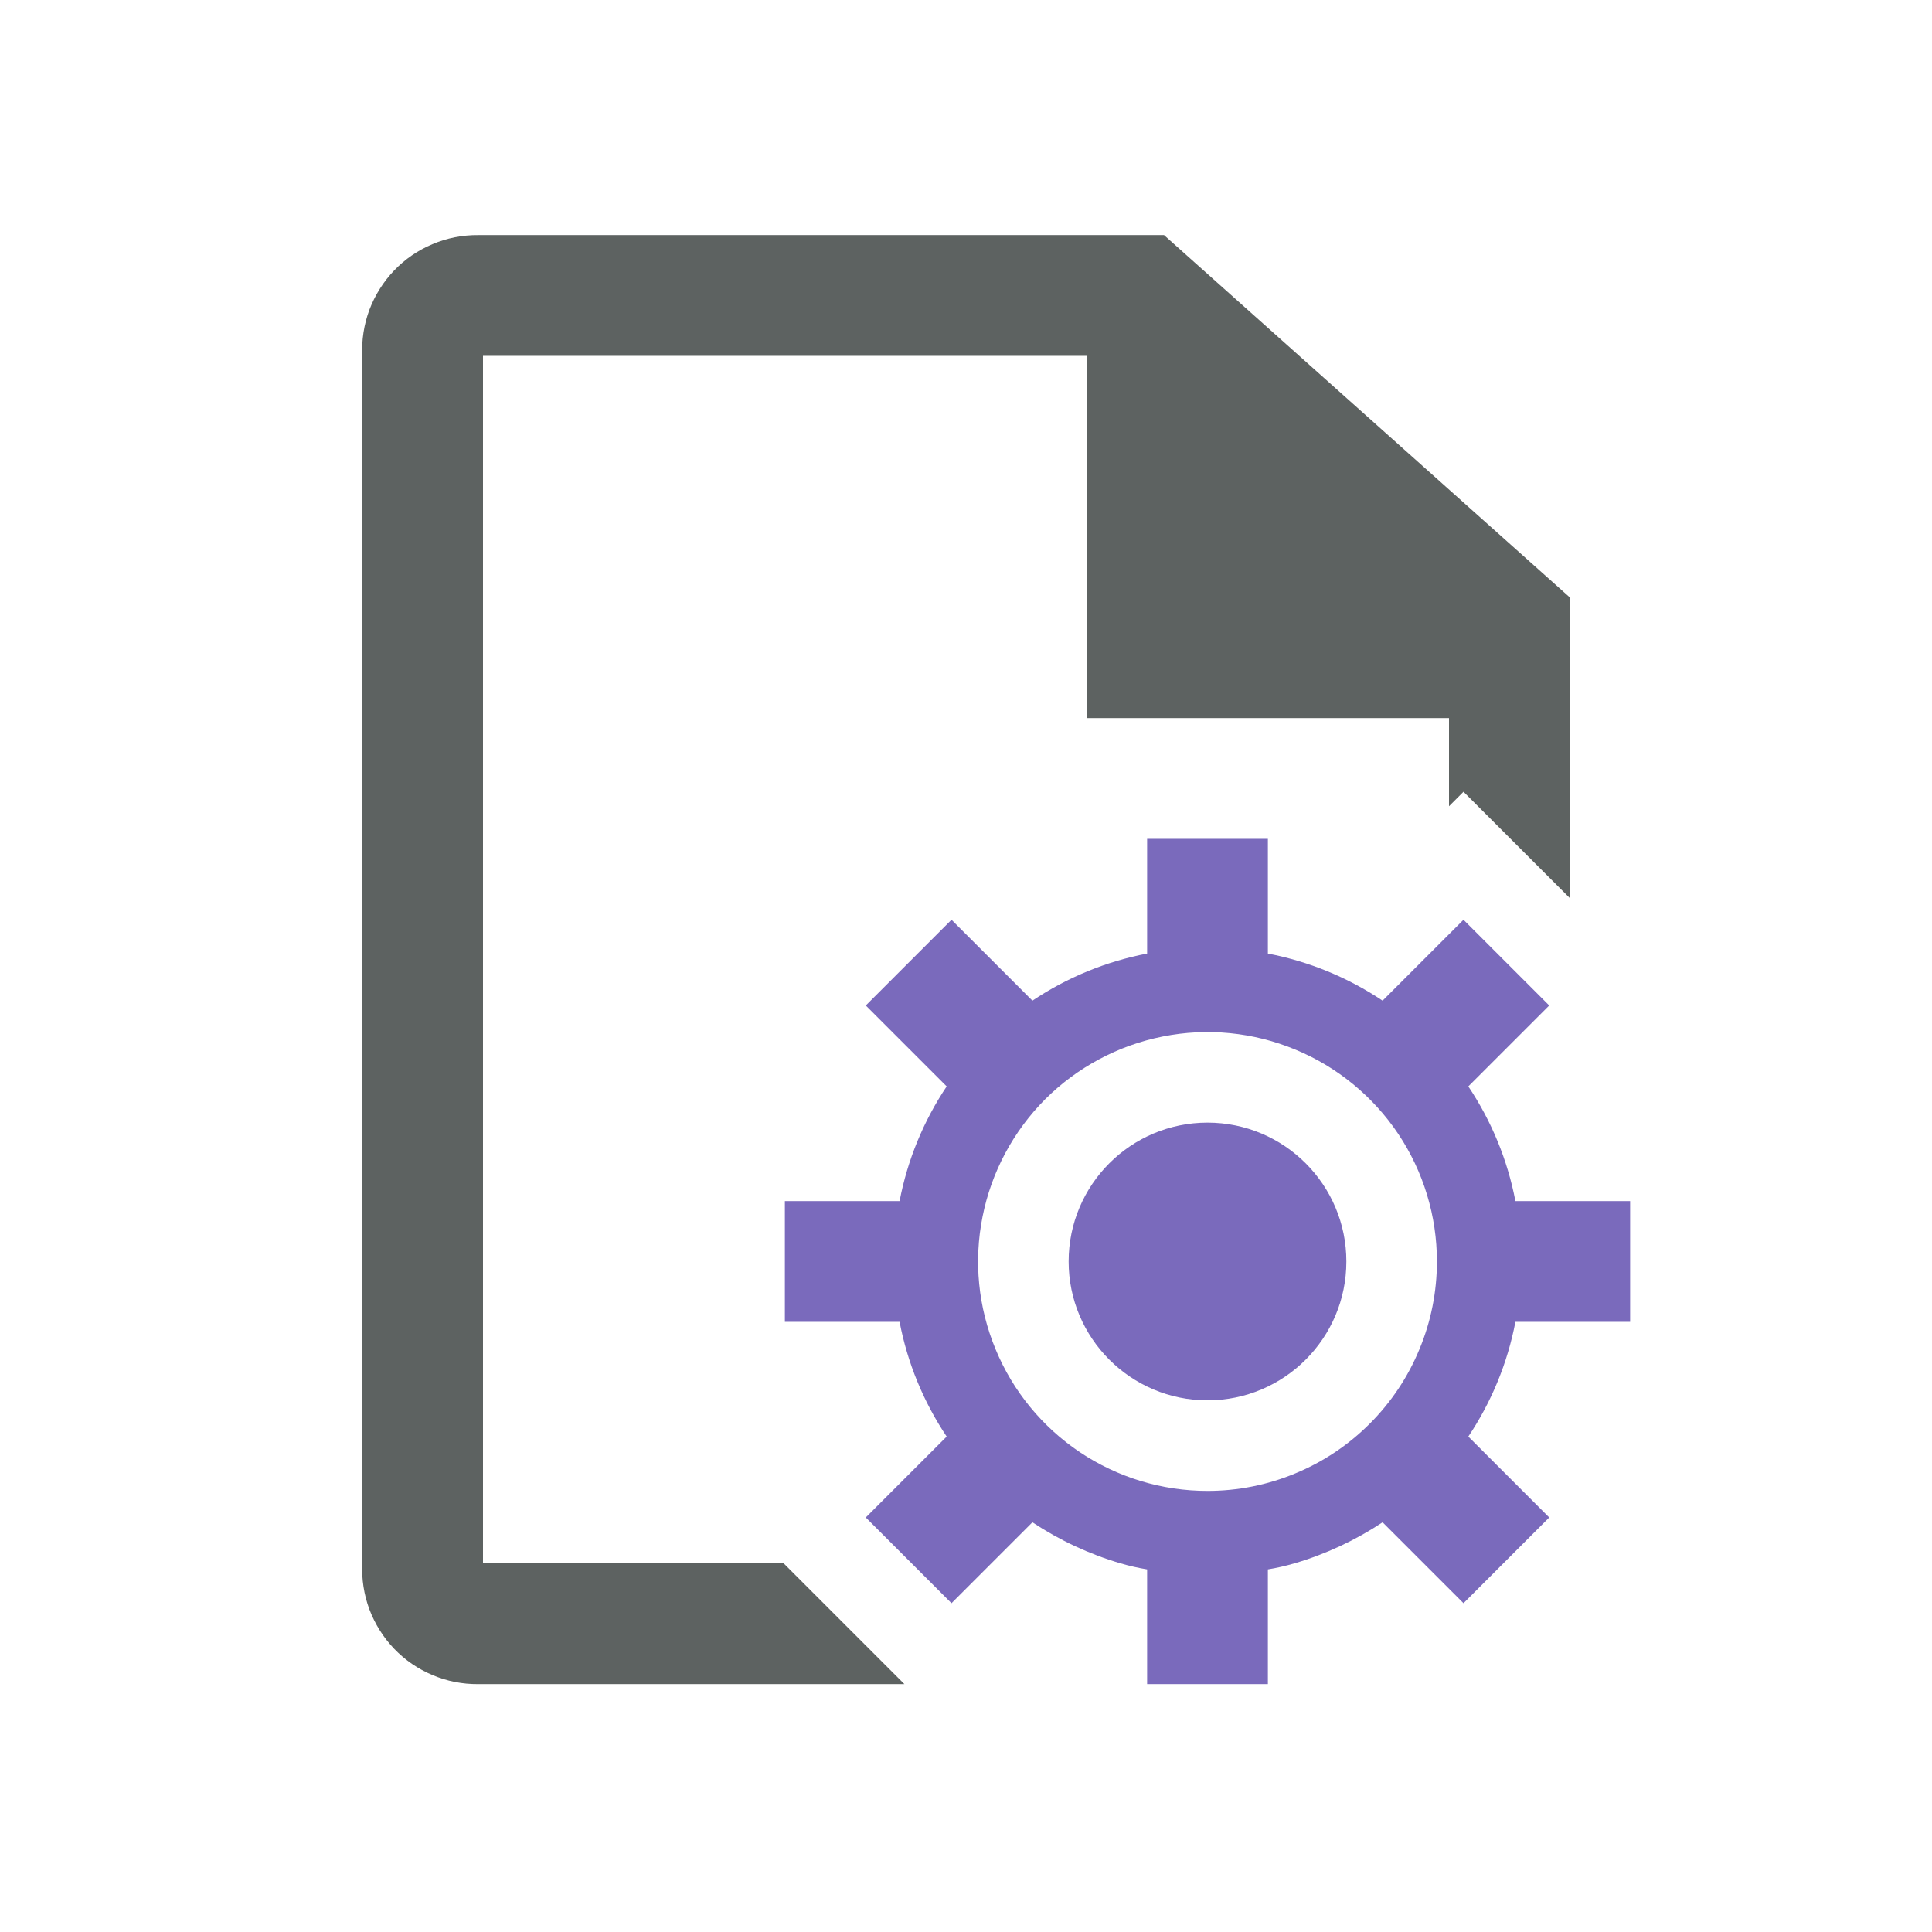
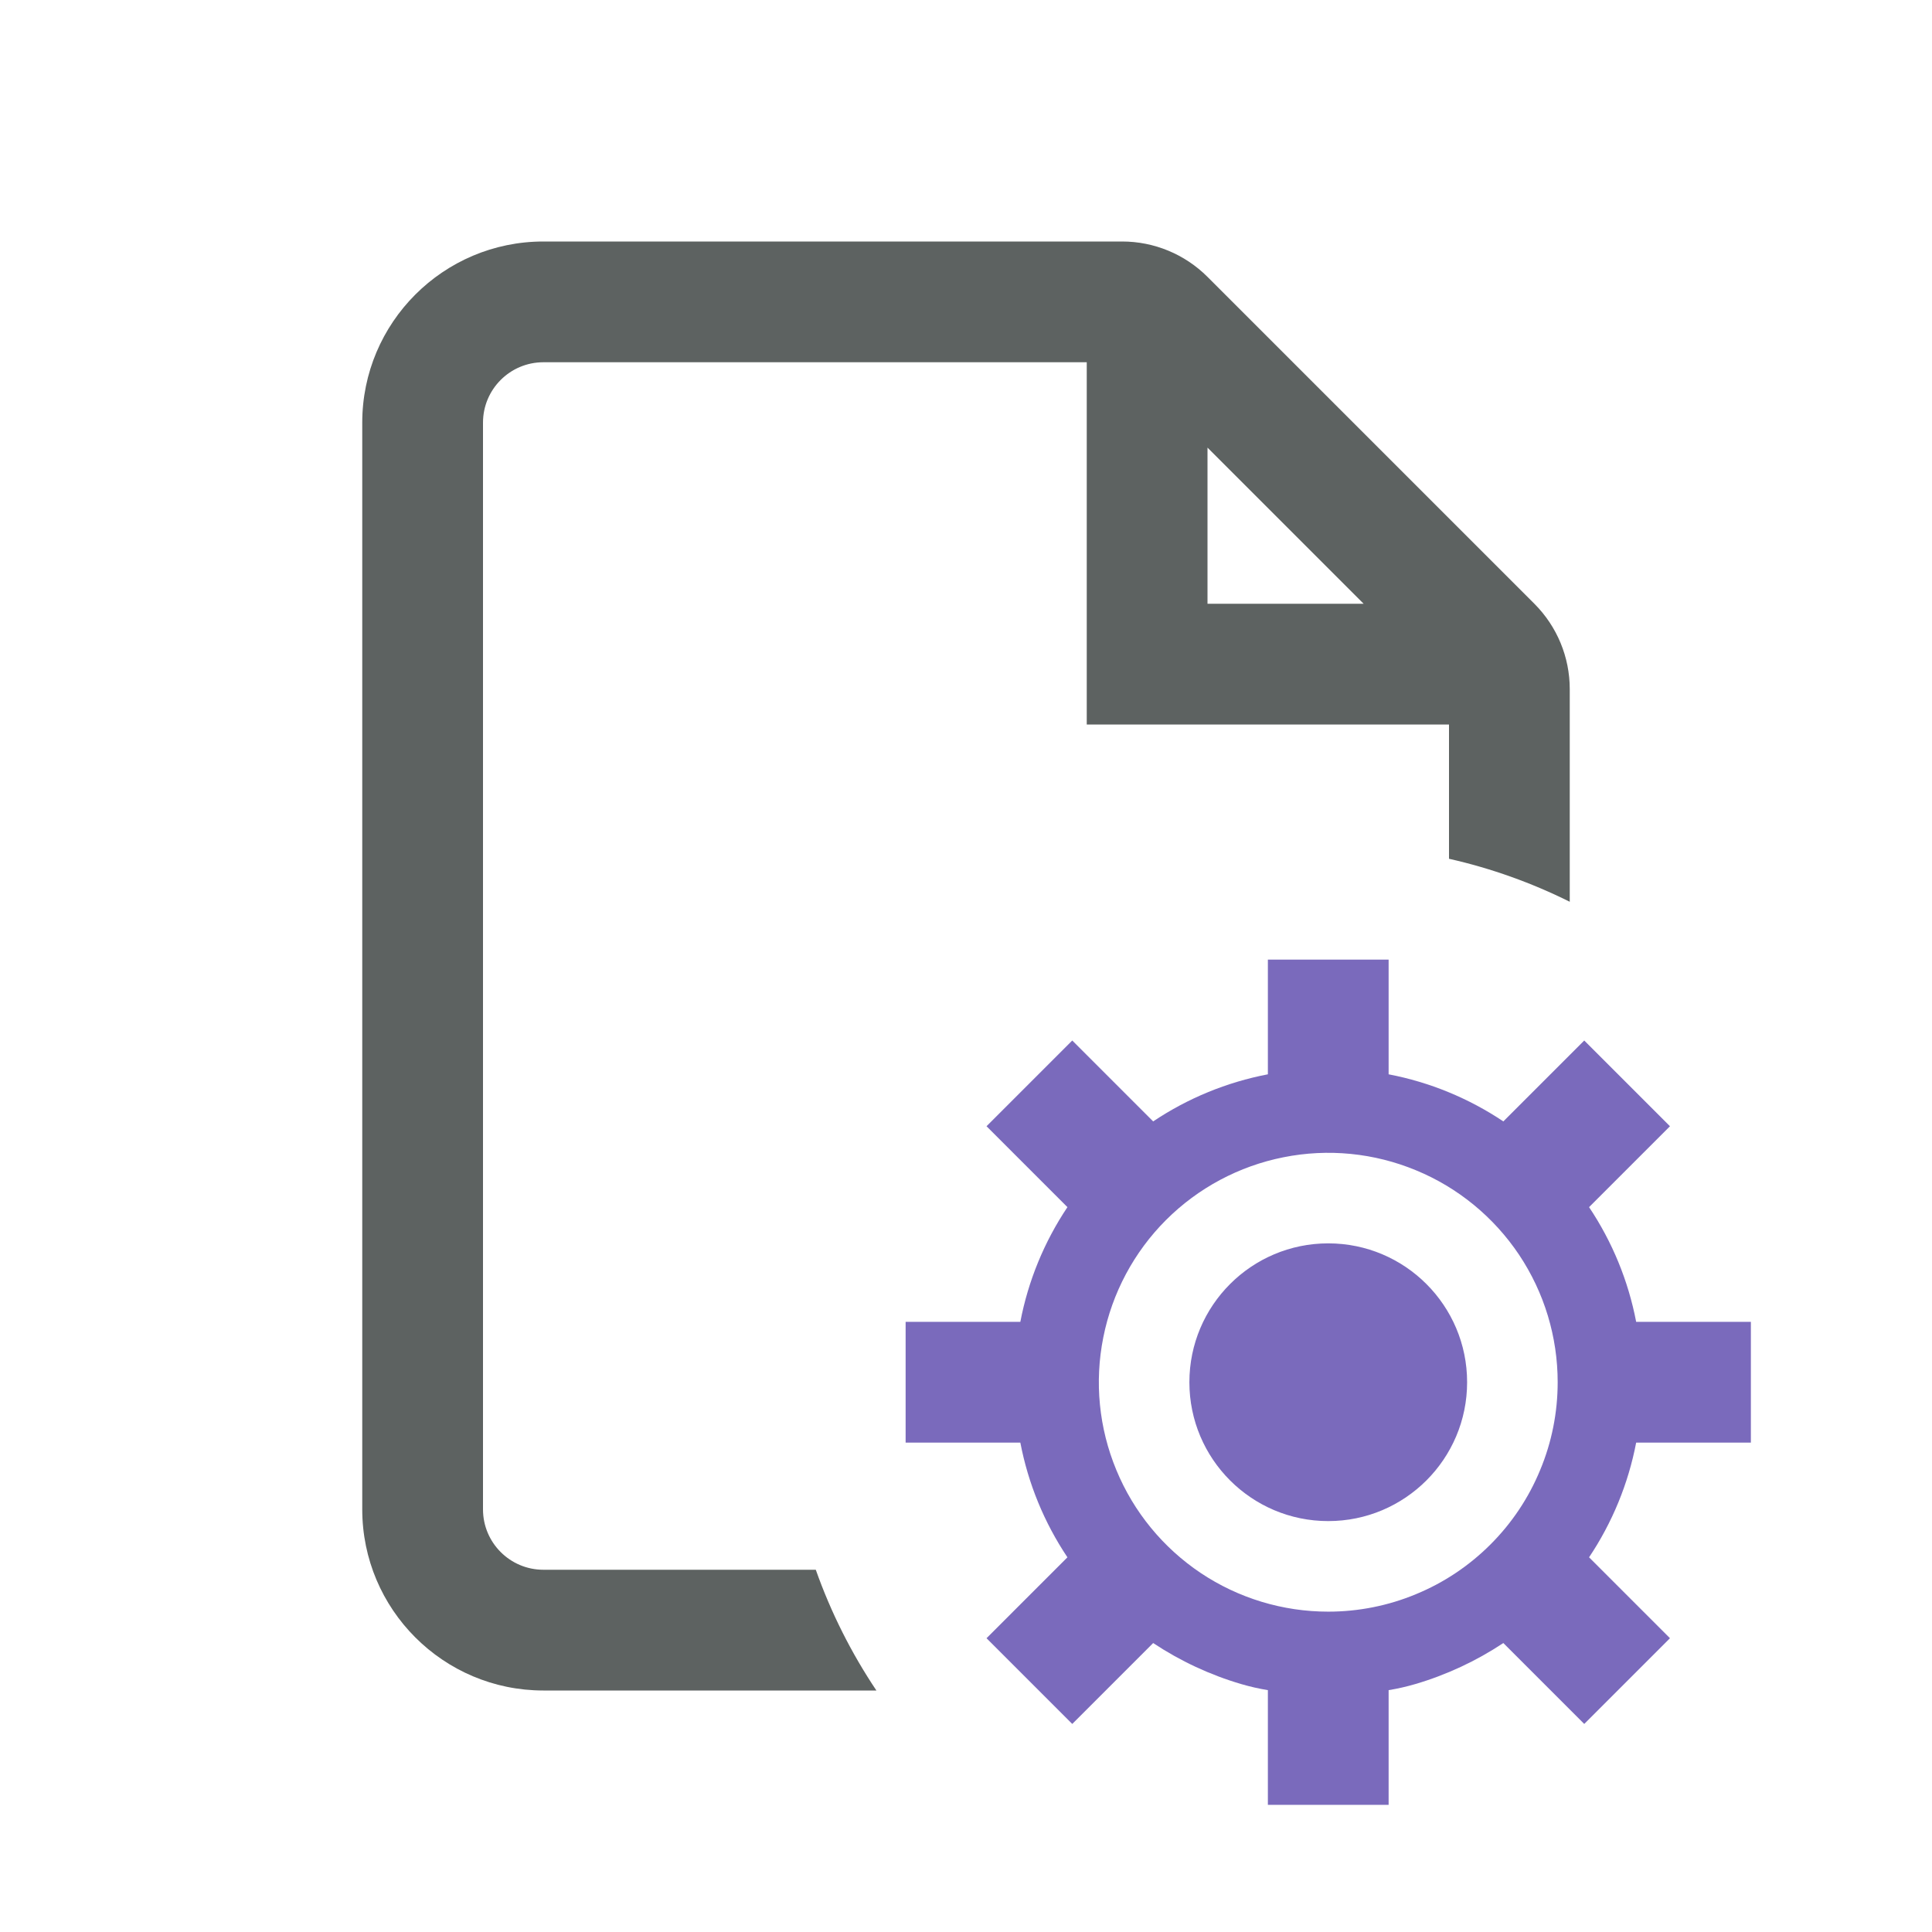
<svg xmlns="http://www.w3.org/2000/svg" width="16" height="16" viewBox="0 0 16 16" fill="none">
-   <path d="M13 4.947V7.437L12.65 7.087L12.12 6.557L12 6.677V5.947H9V2.947H4V12.947H6.49L6.64 13.097L7.35 13.807L7.49 13.947H3.96C3.83 13.948 3.701 13.923 3.582 13.872C3.462 13.822 3.354 13.748 3.264 13.654C3.174 13.56 3.105 13.449 3.059 13.328C3.014 13.206 2.994 13.077 3 12.947V2.947C2.994 2.817 3.014 2.688 3.059 2.566C3.105 2.445 3.174 2.334 3.264 2.24C3.354 2.146 3.462 2.072 3.582 2.022C3.701 1.971 3.83 1.946 3.96 1.947H9.64L13 4.947Z" fill="#5D6261" />
-   <path fill-rule="evenodd" clip-rule="evenodd" d="M12 7.737V12.947H12V7.737L12.12 7.617L12.83 8.327L12.16 8.997C12.352 9.284 12.485 9.607 12.55 9.947H13H13H13.5V10.947H13H13H12.55C12.485 11.287 12.352 11.61 12.16 11.897L12.83 12.567L12.12 13.277L11.79 12.947H11.79L11.45 12.607C11.225 12.756 10.979 12.871 10.72 12.947H10.72C10.648 12.968 10.574 12.985 10.5 12.997V13.947H9.5V12.997C9.426 12.985 9.352 12.968 9.28 12.947H9.28C9.021 12.871 8.775 12.756 8.55 12.607L8.21 12.947H8.21L7.88 13.277L7.55 12.947H7.55L7.17 12.567L7.84 11.897C7.648 11.61 7.515 11.287 7.45 10.947H6.5V9.947H7.45C7.515 9.607 7.648 9.284 7.84 8.997L7.17 8.327L7.88 7.617L8.55 8.287C8.837 8.095 9.16 7.962 9.5 7.897V6.947H10.5V7.897C10.84 7.962 11.163 8.095 11.45 8.287L12 7.737ZM11.9 10.447C11.9 10.071 11.789 9.704 11.58 9.391C11.371 9.079 11.074 8.835 10.727 8.692C10.38 8.548 9.998 8.51 9.629 8.584C9.261 8.657 8.922 8.838 8.656 9.103C8.391 9.369 8.21 9.708 8.137 10.076C8.063 10.445 8.101 10.827 8.245 11.174C8.388 11.521 8.632 11.818 8.944 12.027C9.257 12.236 9.624 12.347 10 12.347C10.249 12.347 10.497 12.298 10.727 12.202C10.958 12.107 11.167 11.967 11.344 11.79C11.52 11.614 11.66 11.405 11.755 11.174C11.851 10.944 11.9 10.697 11.9 10.447ZM10 11.597C10.635 11.597 11.15 11.082 11.15 10.447C11.15 9.812 10.635 9.297 10 9.297C9.365 9.297 8.85 9.812 8.85 10.447C8.85 11.082 9.365 11.597 10 11.597Z" fill="#7A6ABC" />
+   <path fill-rule="evenodd" clip-rule="evenodd" d="M4.5 2C3.672 2 3 2.672 3 3.5V12.5C3 13.328 3.672 14 4.5 14H7.258C7.051 13.691 6.882 13.356 6.756 13H4.5C4.224 13 4 12.776 4 12.5V3.5C4 3.224 4.224 3 4.5 3H9V5.5V6H9.5H12V7.112C12.351 7.191 12.686 7.312 13 7.468V5.707C13 5.442 12.895 5.188 12.707 5L10 2.293C9.812 2.105 9.558 2 9.293 2H4.5ZM10 5V3.707L11.293 5H10Z" fill="#5D6261" />
+   <path fill-rule="evenodd" clip-rule="evenodd" d="M13 8.737V13.947H13V8.737L13.12 8.617L13.83 9.327L13.16 9.997C13.352 10.284 13.485 10.607 13.55 10.947H14H14H14.5V11.947H14H14H13.55C13.485 12.287 13.352 12.61 13.16 12.897L13.83 13.567L13.12 14.277L12.79 13.947H12.79L12.45 13.607C12.225 13.756 11.979 13.871 11.72 13.947H11.72C11.648 13.968 11.574 13.985 11.5 13.997V14.947H10.5V13.997C10.426 13.985 10.352 13.968 10.28 13.947H10.28C10.021 13.871 9.775 13.756 9.55 13.607L9.21 13.947H9.21L8.88 14.277L8.55 13.947H8.55L8.17 13.567L8.84 12.897C8.648 12.61 8.515 12.287 8.45 11.947H7.5V10.947H8.45C8.515 10.607 8.648 10.284 8.84 9.997L8.17 9.327L8.88 8.617L9.55 9.287C9.837 9.095 10.16 8.962 10.5 8.897V7.947H11.5V8.897C11.84 8.962 12.163 9.095 12.45 9.287L13 8.737ZM12.9 11.447C12.9 11.071 12.789 10.704 12.58 10.391C12.371 10.079 12.074 9.835 11.727 9.692C11.38 9.548 10.998 9.51 10.629 9.584C10.261 9.657 9.922 9.838 9.656 10.104C9.391 10.369 9.21 10.708 9.137 11.076C9.063 11.445 9.101 11.827 9.245 12.174C9.388 12.521 9.632 12.818 9.944 13.027C10.257 13.236 10.624 13.347 11 13.347C11.249 13.347 11.497 13.298 11.727 13.202C11.958 13.107 12.167 12.967 12.344 12.79C12.52 12.614 12.66 12.405 12.755 12.174C12.851 11.944 12.9 11.697 12.9 11.447ZM11 12.597C11.635 12.597 12.15 12.082 12.15 11.447C12.15 10.812 11.635 10.297 11 10.297C10.365 10.297 9.85 10.812 9.85 11.447C9.85 12.082 10.365 12.597 11 12.597Z" fill="#7A6ABC" />
</svg>
